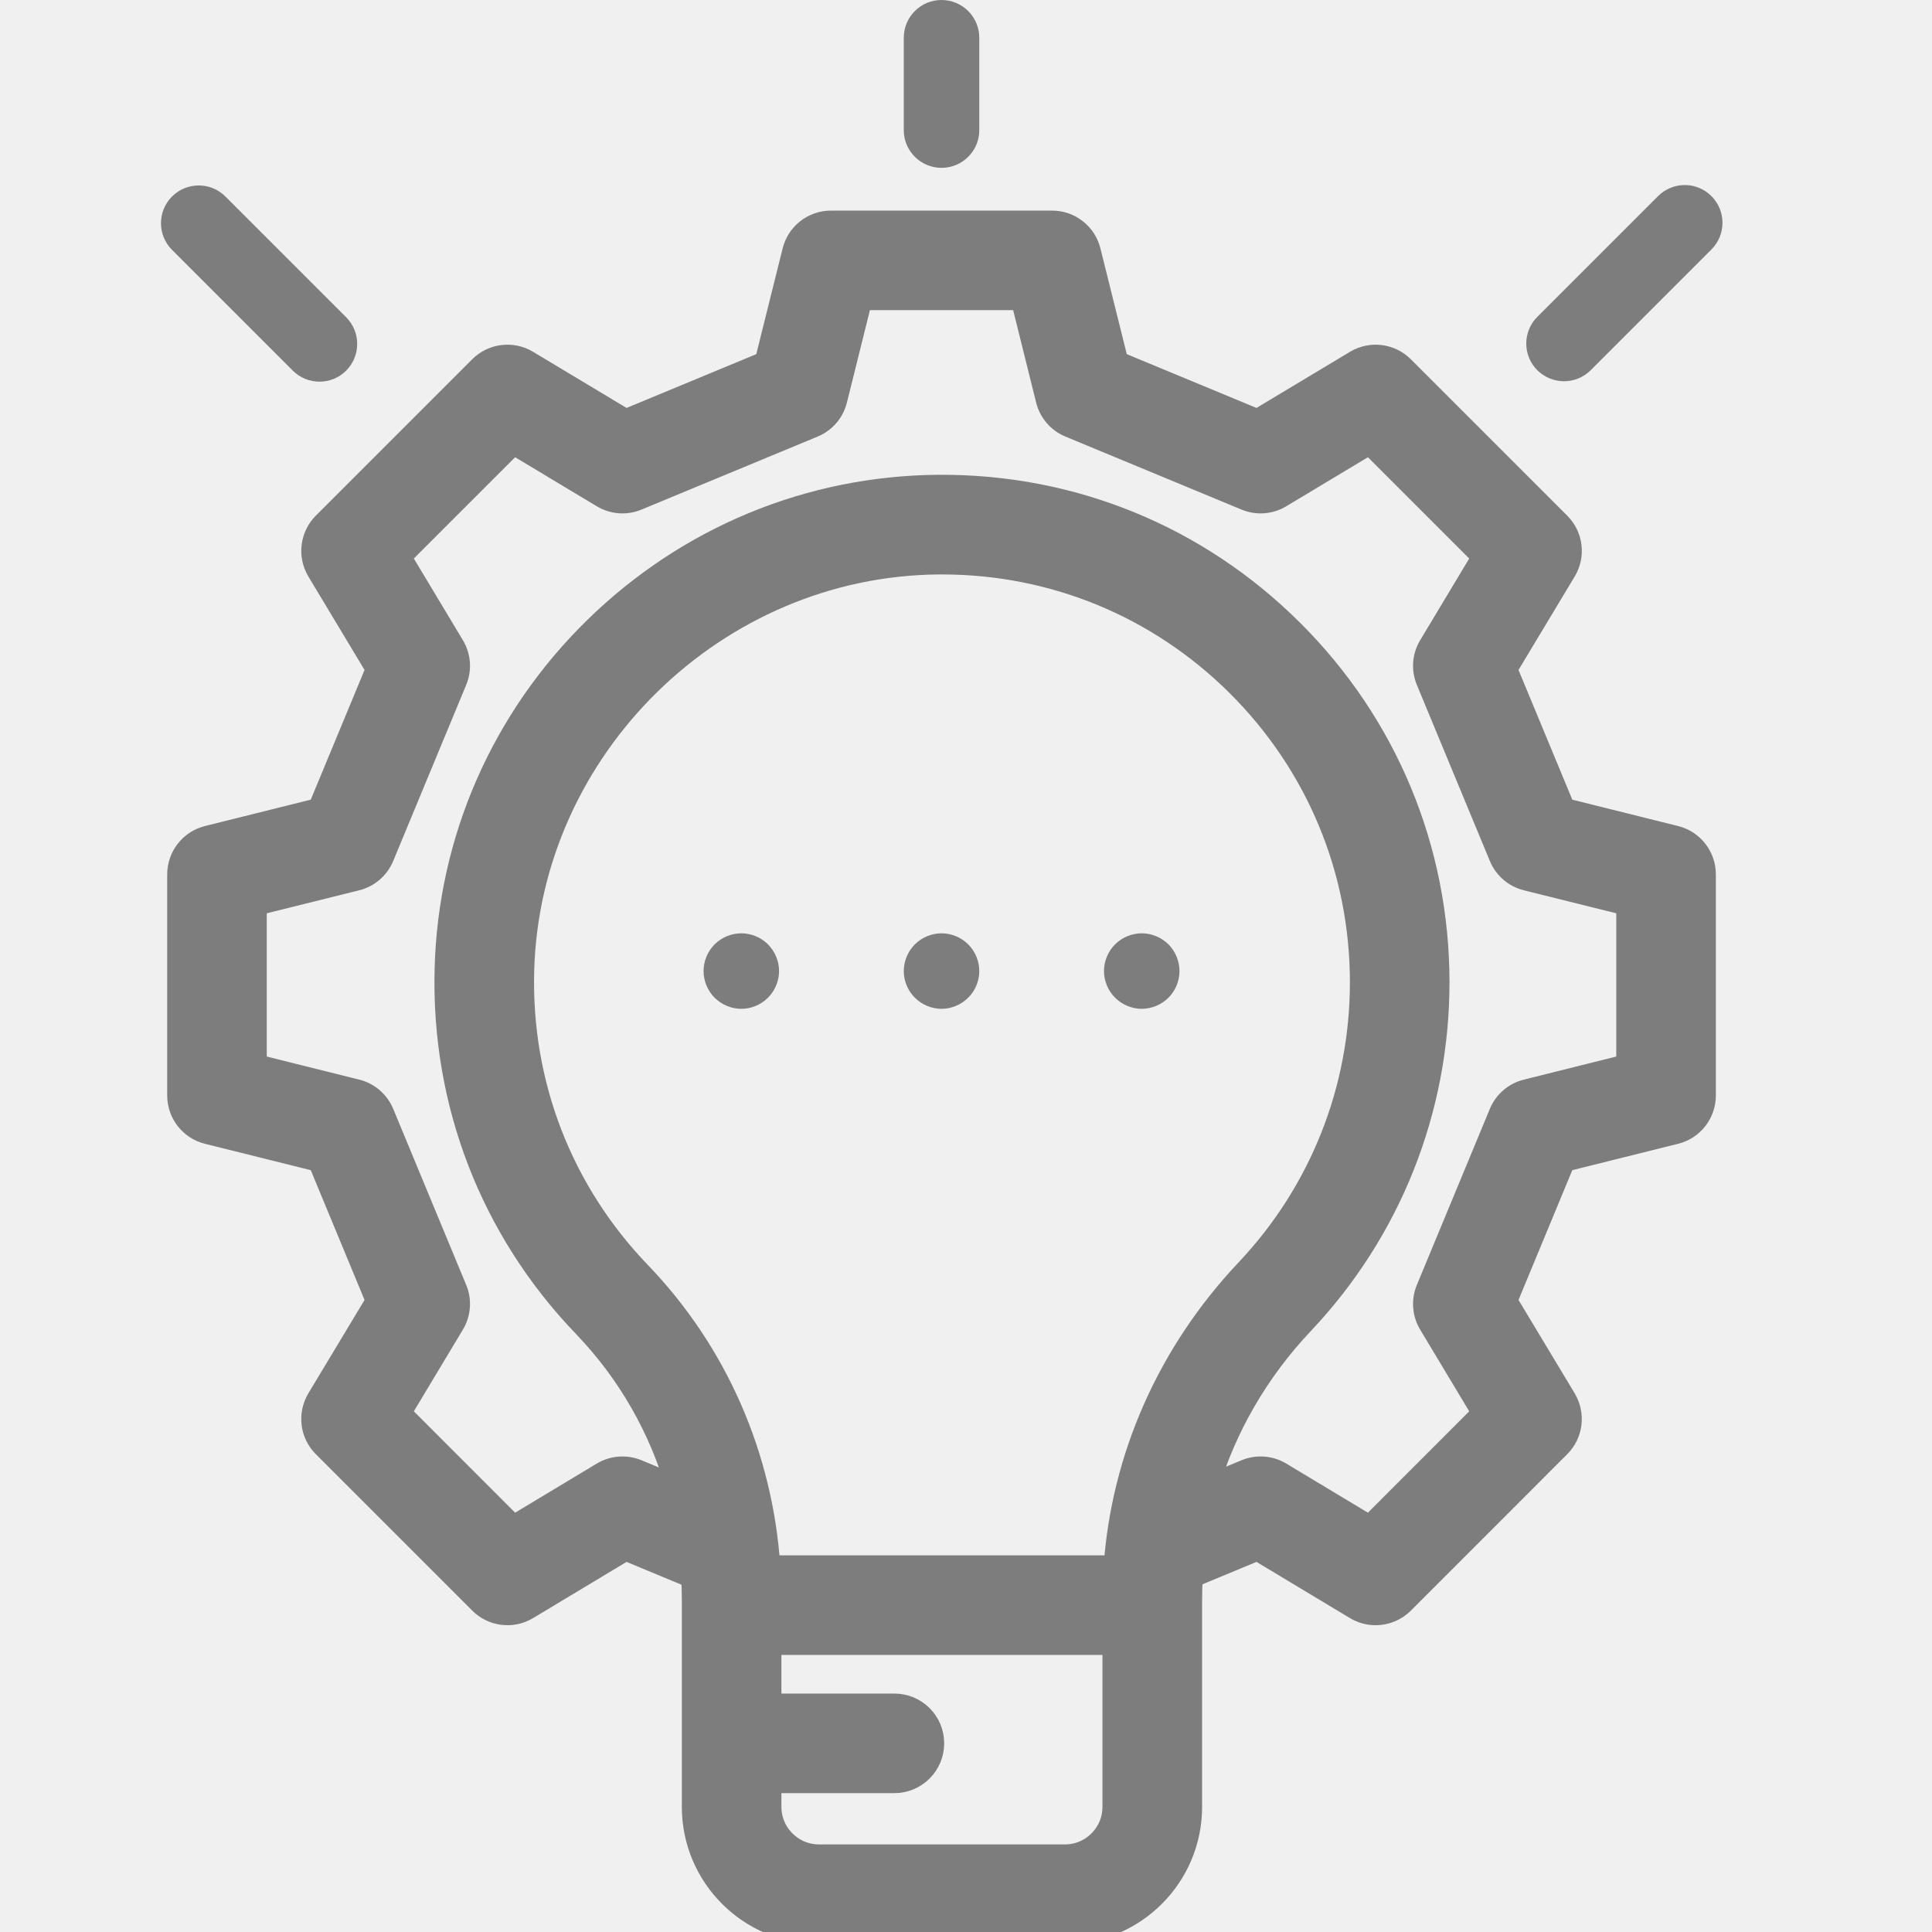
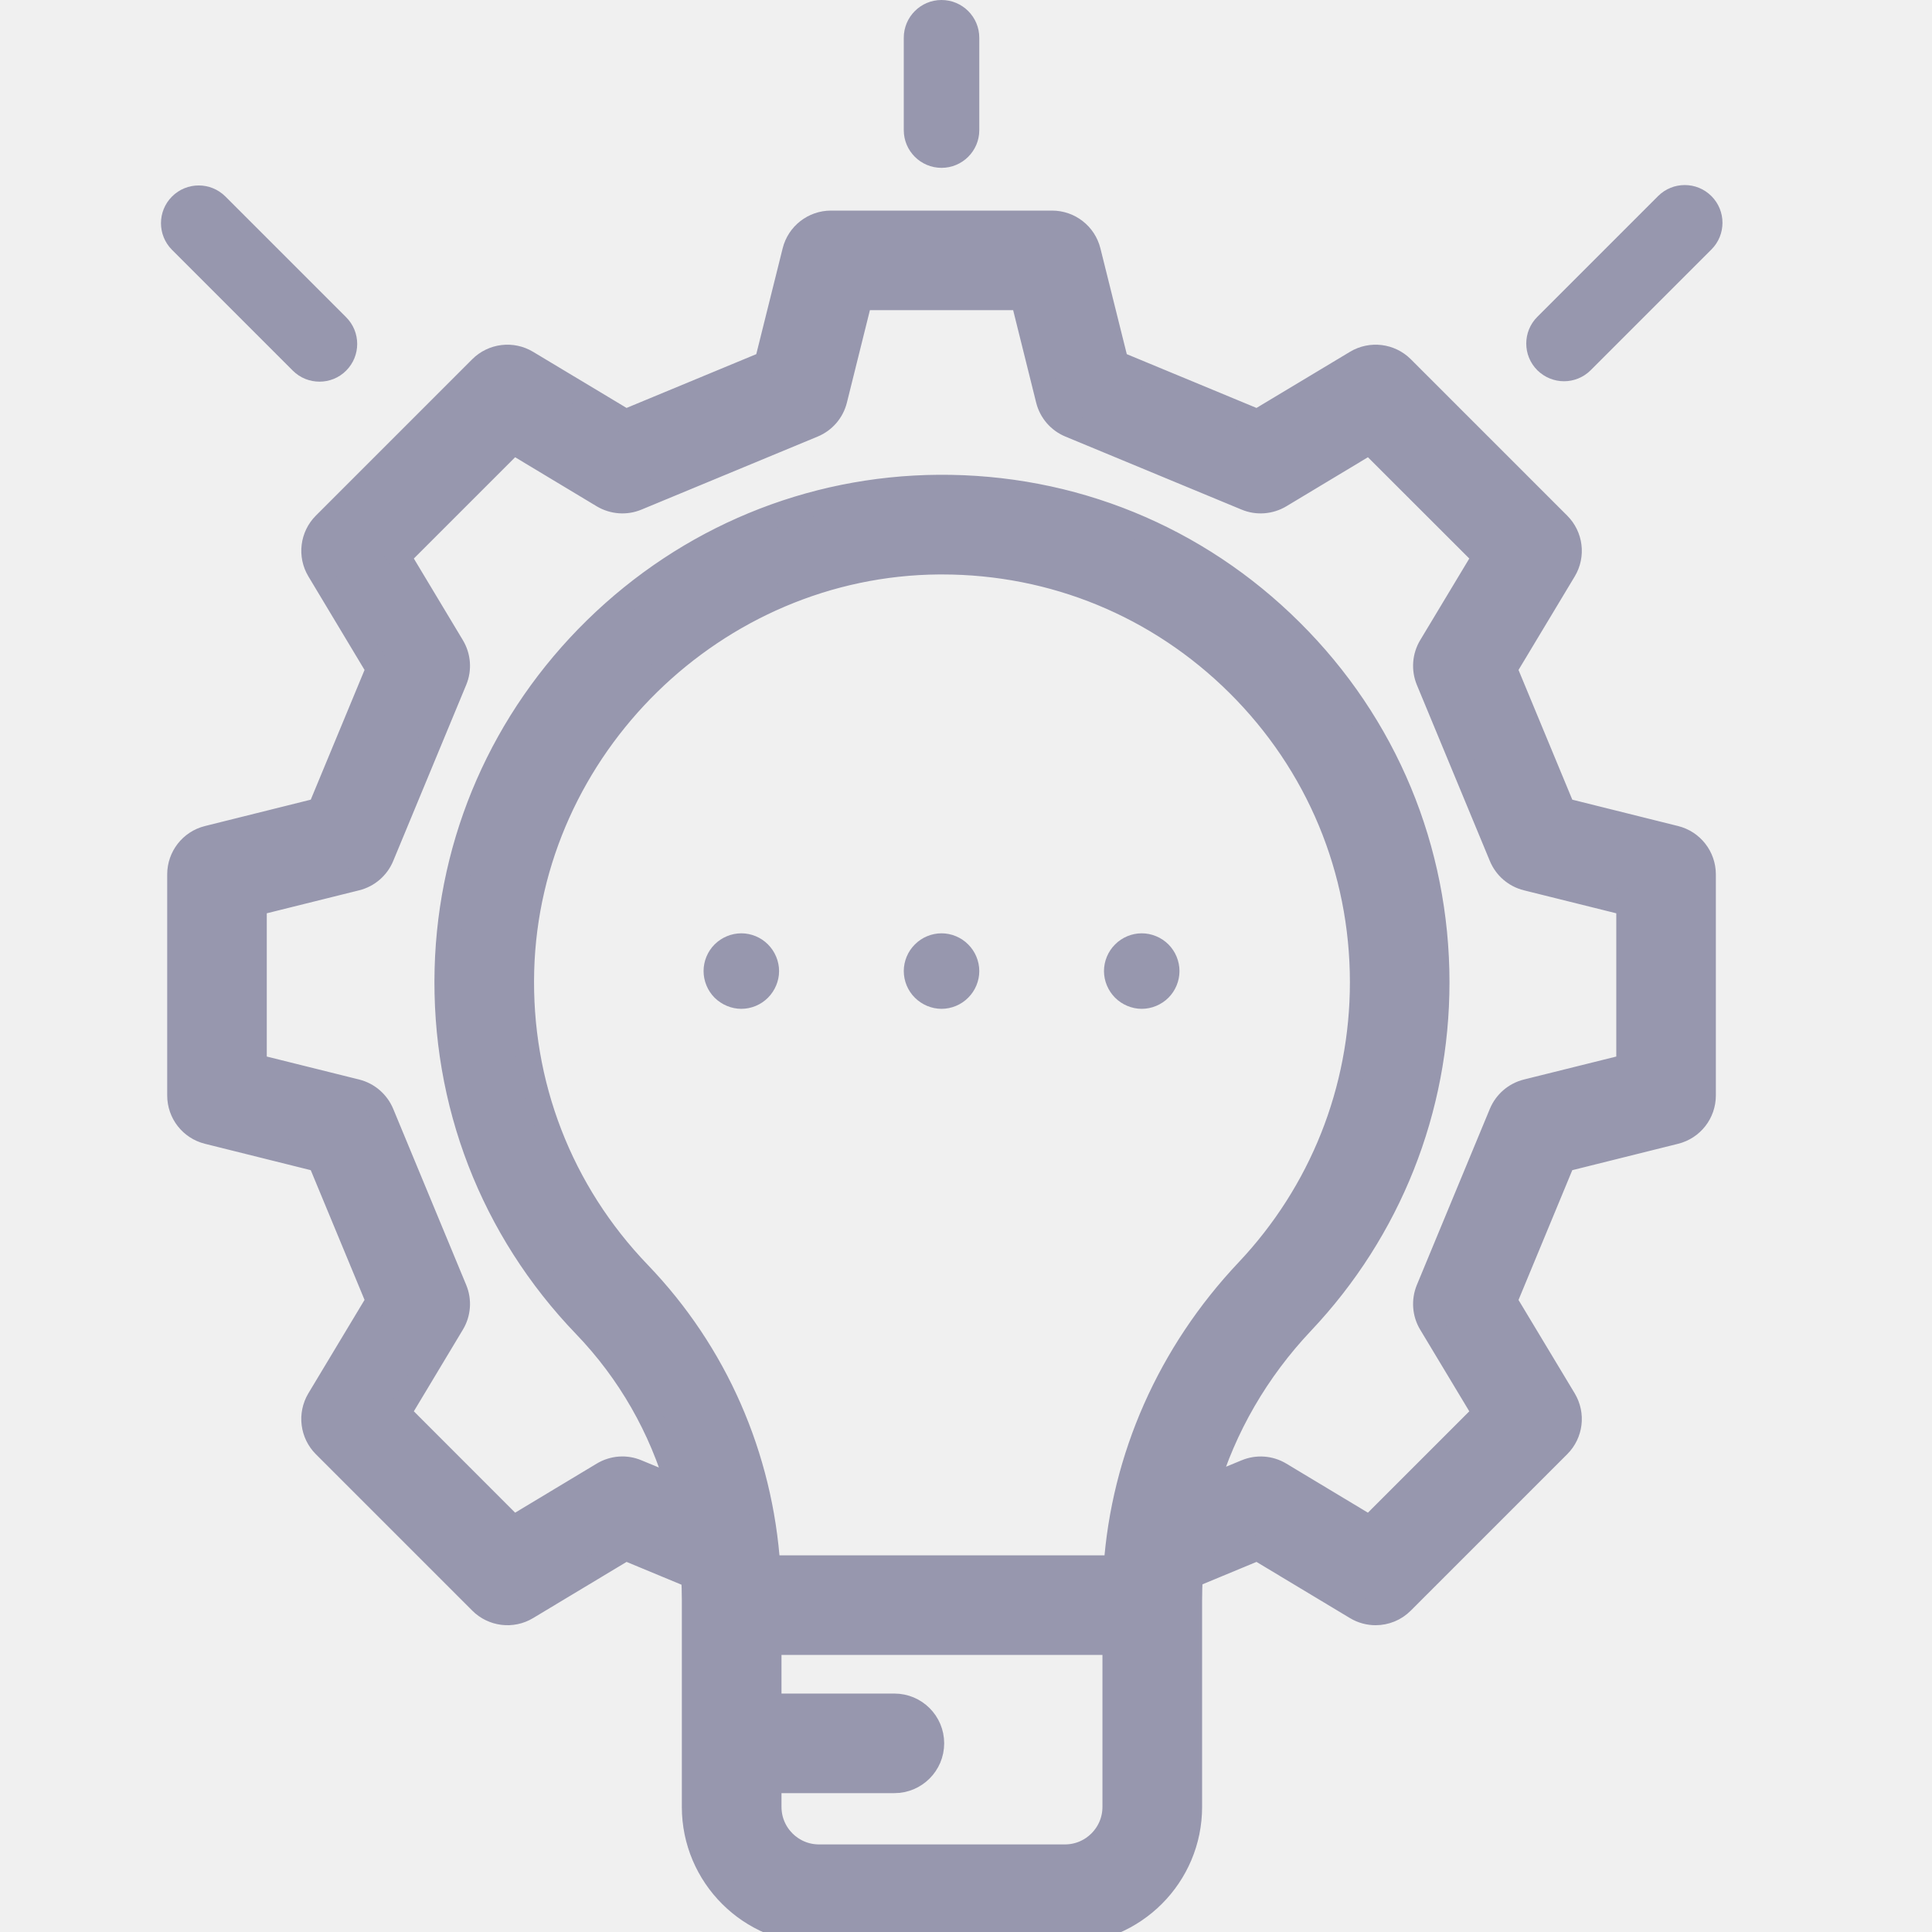
- <svg xmlns="http://www.w3.org/2000/svg" xmlns:xlink="http://www.w3.org/1999/xlink" width="24px" height="24px" viewBox="0 0 24 24" version="1.1">
-   <defs>
-     <rect id="path-1" x="0" y="0" width="24" height="24" />
-   </defs>
-   <g id="Page-1" stroke="none" stroke-width="1" fill="none" fill-rule="evenodd">
-     <g id="icon-training-grey">
-       <mask id="mask-2" fill="white">
-         <use xlink:href="#path-1" />
-       </mask>
-       <g id="path-1" />
-       <g id="Group-2" mask="url(#mask-2)" fill="#7D7D7D" fill-rule="nonzero">
-         <g transform="translate(2, 0)">
-           <path d="M7.54,11.731 C7.453,11.644 7.332,11.594 7.209,11.594 C7.086,11.594 6.965,11.644 6.877,11.731 C6.79,11.819 6.74,11.939 6.74,12.063 C6.74,12.186 6.79,12.307 6.877,12.394 C6.965,12.481 7.086,12.532 7.209,12.532 C7.332,12.532 7.453,12.481 7.54,12.394 C7.627,12.307 7.678,12.186 7.678,12.063 C7.678,11.94 7.627,11.819 7.54,11.731 Z" id="Path" stroke="none" />
-           <path d="M10.027,11.731 C9.94,11.644 9.819,11.594 9.696,11.594 C9.573,11.594 9.452,11.644 9.365,11.731 C9.277,11.819 9.227,11.94 9.227,12.063 C9.227,12.186 9.277,12.307 9.365,12.394 C9.452,12.481 9.573,12.532 9.696,12.532 C9.819,12.532 9.94,12.481 10.027,12.394 C10.115,12.307 10.165,12.186 10.165,12.063 C10.165,11.94 10.115,11.819 10.027,11.731 Z" id="Path" stroke="none" />
-           <path d="M12.515,11.731 C12.427,11.644 12.306,11.594 12.183,11.594 C12.06,11.594 11.939,11.644 11.852,11.731 C11.765,11.818 11.714,11.939 11.714,12.063 C11.714,12.186 11.765,12.307 11.852,12.394 C11.939,12.481 12.06,12.532 12.183,12.532 C12.306,12.532 12.427,12.481 12.515,12.394 C12.602,12.307 12.652,12.186 12.652,12.063 C12.652,11.94 12.602,11.819 12.515,11.731 Z" id="Path" stroke="none" />
-           <path d="M9.696,0 C9.437,0 9.227,0.21 9.227,0.469 L9.227,1.617 C9.227,1.875 9.437,2.085 9.696,2.085 C9.955,2.085 10.165,1.875 10.165,1.617 L10.165,0.469 C10.165,0.21 9.955,0 9.696,0 Z" id="Path" stroke="none" />
-           <path d="M2.3,3.941 L0.8,2.441 C0.617,2.258 0.32,2.258 0.137,2.441 C-0.046,2.624 -0.046,2.921 0.137,3.104 L1.637,4.604 C1.729,4.696 1.849,4.741 1.969,4.741 C2.089,4.741 2.209,4.696 2.3,4.604 C2.483,4.421 2.483,4.124 2.3,3.941 Z" id="Path" stroke="none" />
-           <path d="M19.26,2.436 C19.077,2.253 18.781,2.253 18.597,2.436 L17.097,3.936 C16.914,4.119 16.914,4.416 17.097,4.599 C17.189,4.69 17.309,4.736 17.429,4.736 C17.549,4.736 17.669,4.69 17.76,4.599 L19.26,3.099 C19.443,2.916 19.443,2.619 19.26,2.436 Z" id="Path" stroke="none" />
-           <path d="M18.81,10.407 L17.422,10.061 L16.696,8.31 L17.433,7.084 C17.544,6.9 17.515,6.663 17.362,6.511 L15.42,4.569 C15.268,4.417 15.031,4.388 14.847,4.499 L13.621,5.235 L11.87,4.509 L11.524,3.121 C11.472,2.912 11.284,2.766 11.069,2.766 L8.323,2.766 C8.108,2.766 7.92,2.912 7.868,3.121 L7.522,4.509 L5.771,5.235 L4.545,4.499 C4.361,4.388 4.124,4.417 3.972,4.569 L2.03,6.511 C1.878,6.663 1.849,6.9 1.959,7.084 L2.696,8.31 L1.97,10.061 L0.582,10.407 C0.373,10.459 0.227,10.647 0.227,10.862 L0.227,13.608 C0.227,13.824 0.373,14.011 0.582,14.063 L1.97,14.409 L2.696,16.161 L1.959,17.386 C1.849,17.571 1.877,17.807 2.03,17.959 L3.972,19.901 C4.124,20.054 4.361,20.083 4.545,19.972 L5.771,19.235 L6.611,19.584 C6.617,19.68 6.62,19.776 6.62,19.873 L6.62,19.939 L6.62,22.446 C6.62,23.303 7.317,24 8.174,24 L11.229,24 C12.086,24 12.783,23.303 12.783,22.446 L12.783,19.939 L12.783,19.873 C12.783,19.775 12.786,19.677 12.792,19.579 L13.621,19.235 L14.847,19.972 C14.922,20.017 15.005,20.039 15.088,20.039 C15.21,20.039 15.33,19.992 15.42,19.902 L17.362,17.959 C17.515,17.807 17.543,17.571 17.433,17.386 L16.696,16.161 L17.422,14.409 L18.81,14.063 C19.019,14.011 19.165,13.824 19.165,13.608 L19.165,10.862 C19.165,10.647 19.019,10.459 18.81,10.407 Z M11.229,23.062 L8.174,23.062 C7.834,23.062 7.557,22.786 7.557,22.446 L7.557,22.125 L9.11,22.125 C9.369,22.125 9.579,21.915 9.579,21.656 C9.579,21.397 9.369,21.188 9.11,21.188 L7.557,21.188 L7.557,20.408 L11.845,20.408 L11.845,22.446 L11.845,22.446 C11.845,22.786 11.569,23.062 11.229,23.062 Z M11.859,19.471 L7.544,19.471 C7.453,18.092 6.891,16.808 5.941,15.819 C4.964,14.804 4.448,13.468 4.486,12.057 C4.561,9.281 6.884,7.006 9.664,6.986 C9.676,6.986 9.689,6.986 9.702,6.986 C11.089,6.986 12.393,7.523 13.378,8.501 C14.371,9.488 14.919,10.803 14.919,12.203 C14.919,13.541 14.413,14.813 13.495,15.785 C12.526,16.811 11.953,18.107 11.859,19.471 Z M18.228,13.242 L18.228,13.242 L16.966,13.557 C16.822,13.592 16.703,13.695 16.646,13.832 L15.739,16.02 C15.682,16.157 15.694,16.314 15.771,16.441 L16.44,17.555 L15.016,18.98 L13.902,18.31 C13.774,18.233 13.618,18.222 13.481,18.278 L12.984,18.484 C13.208,17.729 13.613,17.025 14.177,16.429 C15.26,15.282 15.856,13.781 15.856,12.203 C15.856,10.551 15.211,9 14.038,7.836 C12.866,6.671 11.312,6.036 9.657,6.048 C8.059,6.06 6.547,6.686 5.398,7.811 C4.249,8.936 3.592,10.435 3.549,12.032 C3.504,13.696 4.113,15.272 5.265,16.469 C5.816,17.043 6.211,17.736 6.428,18.493 L5.911,18.278 C5.774,18.222 5.618,18.233 5.49,18.31 L4.376,18.98 L2.952,17.555 L3.621,16.441 C3.698,16.313 3.71,16.157 3.653,16.02 L2.746,13.832 C2.689,13.695 2.57,13.592 2.426,13.557 L1.164,13.242 L1.164,11.228 L2.426,10.914 C2.57,10.878 2.689,10.776 2.746,10.638 L3.653,8.45 C3.71,8.313 3.698,8.157 3.621,8.029 L2.952,6.915 L4.376,5.491 L5.49,6.16 C5.618,6.237 5.774,6.249 5.911,6.192 L8.099,5.285 C8.237,5.228 8.339,5.11 8.375,4.965 L8.689,3.703 L10.703,3.703 L11.017,4.965 C11.053,5.11 11.155,5.228 11.293,5.285 L13.481,6.192 C13.618,6.249 13.774,6.237 13.902,6.16 L15.016,5.491 L16.44,6.915 L15.771,8.029 C15.694,8.157 15.682,8.313 15.739,8.45 L16.646,10.638 C16.703,10.776 16.822,10.878 16.966,10.914 L18.228,11.228 L18.228,13.242 L18.228,13.242 Z" id="Shape" stroke="#7D7D7D" stroke-width="0.3" />
-         </g>
-       </g>
+ <svg xmlns="http://www.w3.org/2000/svg" width="24" height="24" viewBox="0 0 24 24" fill="none">
+   <g clip-path="url(#clip0_15078_6380)">
+     <mask id="mask0_15078_6380" style="mask-type:luminance" maskUnits="userSpaceOnUse" x="0" y="0" width="24" height="24">
+       <path d="M24 0H0V24H24V0Z" fill="white" />
+     </mask>
+     <g mask="url(#mask0_15078_6380)">
+       <path d="M9.54 11.732C9.453 11.644 9.332 11.594 9.209 11.594C9.086 11.594 8.965 11.644 8.877 11.732C8.79 11.819 8.74 11.939 8.74 12.063C8.74 12.186 8.79 12.307 8.877 12.394C8.965 12.481 9.086 12.532 9.209 12.532C9.332 12.532 9.453 12.482 9.54 12.394C9.627 12.307 9.678 12.186 9.678 12.063C9.678 11.94 9.627 11.819 9.54 11.732Z" fill="#9797AE" />
+       <path d="M12.027 11.732C11.94 11.644 11.819 11.594 11.696 11.594C11.573 11.594 11.452 11.644 11.365 11.732C11.277 11.819 11.227 11.94 11.227 12.063C11.227 12.186 11.277 12.307 11.365 12.394C11.452 12.481 11.573 12.532 11.696 12.532C11.819 12.532 11.94 12.482 12.027 12.394C12.115 12.307 12.165 12.186 12.165 12.063C12.165 11.94 12.115 11.819 12.027 11.732Z" fill="#9797AE" />
+       <path d="M14.515 11.732C14.427 11.644 14.306 11.594 14.183 11.594C14.06 11.594 13.939 11.644 13.852 11.732C13.765 11.818 13.714 11.939 13.714 12.063C13.714 12.186 13.765 12.307 13.852 12.394C13.939 12.481 14.06 12.532 14.183 12.532C14.306 12.532 14.427 12.482 14.515 12.394C14.602 12.307 14.652 12.186 14.652 12.063C14.652 11.94 14.602 11.819 14.515 11.732Z" fill="#9797AE" />
+       <path d="M11.696 0C11.437 0 11.227 0.21 11.227 0.469V1.617C11.227 1.875 11.437 2.085 11.696 2.085C11.955 2.085 12.165 1.875 12.165 1.617V0.469C12.165 0.21 11.955 0 11.696 0Z" fill="#9797AE" />
+       <path d="M4.3 3.941L2.8 2.441C2.617 2.258 2.32 2.258 2.137 2.441C1.954 2.624 1.954 2.921 2.137 3.104L3.637 4.604C3.729 4.696 3.849 4.741 3.969 4.741C4.089 4.741 4.209 4.696 4.3 4.604C4.483 4.421 4.483 4.124 4.3 3.941Z" fill="#9797AE" />
+       <path d="M21.26 2.436C21.077 2.253 20.78 2.253 20.597 2.436L19.097 3.936C18.914 4.119 18.914 4.416 19.097 4.599C19.189 4.69 19.309 4.736 19.429 4.736C19.549 4.736 19.669 4.69 19.76 4.599L21.26 3.099C21.443 2.916 21.443 2.619 21.26 2.436Z" fill="#9797AE" />
+       <path d="M20.81 10.407L19.422 10.061L18.696 8.31L19.433 7.084C19.544 6.9 19.515 6.663 19.362 6.511L17.42 4.569C17.268 4.417 17.031 4.388 16.847 4.499L15.621 5.235L13.87 4.509L13.524 3.121C13.472 2.912 13.284 2.766 13.069 2.766H10.323C10.108 2.766 9.92 2.912 9.868 3.121L9.522 4.509L7.771 5.235L6.545 4.499C6.361 4.388 6.124 4.417 5.972 4.569L4.03 6.511C3.878 6.663 3.849 6.9 3.96 7.084L4.696 8.31L3.97 10.061L2.582 10.407C2.373 10.459 2.227 10.647 2.227 10.862V13.608C2.227 13.824 2.373 14.011 2.582 14.063L3.97 14.409L4.696 16.16L3.959 17.386C3.849 17.571 3.878 17.807 4.03 17.959L5.972 19.901C6.124 20.054 6.361 20.083 6.545 19.972L7.771 19.235L8.612 19.584C8.617 19.68 8.62 19.776 8.62 19.873V19.939V22.446C8.62 23.303 9.317 24 10.174 24H13.229C14.086 24 14.783 23.303 14.783 22.446V19.939V19.873C14.783 19.775 14.786 19.677 14.792 19.579L15.621 19.235L16.847 19.972C16.922 20.017 17.005 20.039 17.088 20.039C17.21 20.039 17.33 19.992 17.42 19.901L19.362 17.959C19.515 17.807 19.544 17.571 19.433 17.386L18.696 16.161L19.422 14.409L20.81 14.063C21.019 14.011 21.165 13.824 21.165 13.608V10.862C21.165 10.647 21.019 10.459 20.81 10.407ZM13.229 23.062H10.174C9.834 23.062 9.558 22.786 9.558 22.446V22.125H11.11C11.369 22.125 11.579 21.915 11.579 21.656C11.579 21.397 11.369 21.188 11.11 21.188H9.558V20.408H13.845V22.446C13.845 22.786 13.569 23.062 13.229 23.062ZM13.859 19.471H9.544C9.453 18.092 8.891 16.808 7.941 15.819C6.964 14.804 6.448 13.468 6.486 12.057C6.561 9.281 8.884 7.006 11.664 6.986C11.676 6.986 11.689 6.986 11.702 6.986C13.089 6.986 14.393 7.523 15.378 8.501C16.372 9.488 16.919 10.803 16.919 12.203C16.919 13.541 16.413 14.813 15.495 15.785C14.526 16.811 13.954 18.107 13.859 19.471ZM20.228 13.242L18.966 13.556C18.822 13.592 18.703 13.695 18.646 13.832L17.739 16.02C17.683 16.157 17.694 16.314 17.771 16.441L18.441 17.555L17.016 18.98L15.902 18.31C15.774 18.233 15.618 18.222 15.481 18.279L14.984 18.484C15.208 17.729 15.613 17.025 16.177 16.428C17.26 15.282 17.856 13.781 17.856 12.203C17.856 10.551 17.211 9 16.038 7.836C14.866 6.671 13.312 6.036 11.657 6.048C10.059 6.06 8.547 6.686 7.398 7.811C6.249 8.936 5.592 10.435 5.549 12.032C5.504 13.696 6.113 15.272 7.265 16.469C7.817 17.043 8.211 17.736 8.428 18.493L7.911 18.279C7.774 18.221 7.618 18.233 7.49 18.31L6.376 18.98L4.952 17.555L5.621 16.441C5.698 16.314 5.71 16.157 5.653 16.02L4.746 13.832C4.689 13.695 4.57 13.592 4.426 13.556L3.164 13.242V11.228L4.426 10.914C4.57 10.878 4.689 10.776 4.746 10.638L5.653 8.45C5.71 8.313 5.698 8.157 5.621 8.029L4.952 6.915L6.376 5.491L7.49 6.161C7.618 6.237 7.774 6.249 7.911 6.192L10.099 5.285C10.237 5.228 10.339 5.11 10.375 4.965L10.689 3.703H12.703L13.017 4.965C13.053 5.11 13.155 5.228 13.293 5.285L15.481 6.192C15.618 6.249 15.774 6.237 15.902 6.161L17.016 5.491L18.441 6.915L17.771 8.029C17.694 8.157 17.683 8.313 17.739 8.45L18.646 10.638C18.703 10.776 18.822 10.878 18.966 10.914L20.228 11.228V13.242Z" fill="#9797AE" stroke="#9797AE" stroke-width="0.3" />
    </g>
  </g>
+   <defs>
+     <clipPath id="clip0_15078_6380">
+       <rect width="24" height="24" fill="white" />
+     </clipPath>
+   </defs>
</svg>
